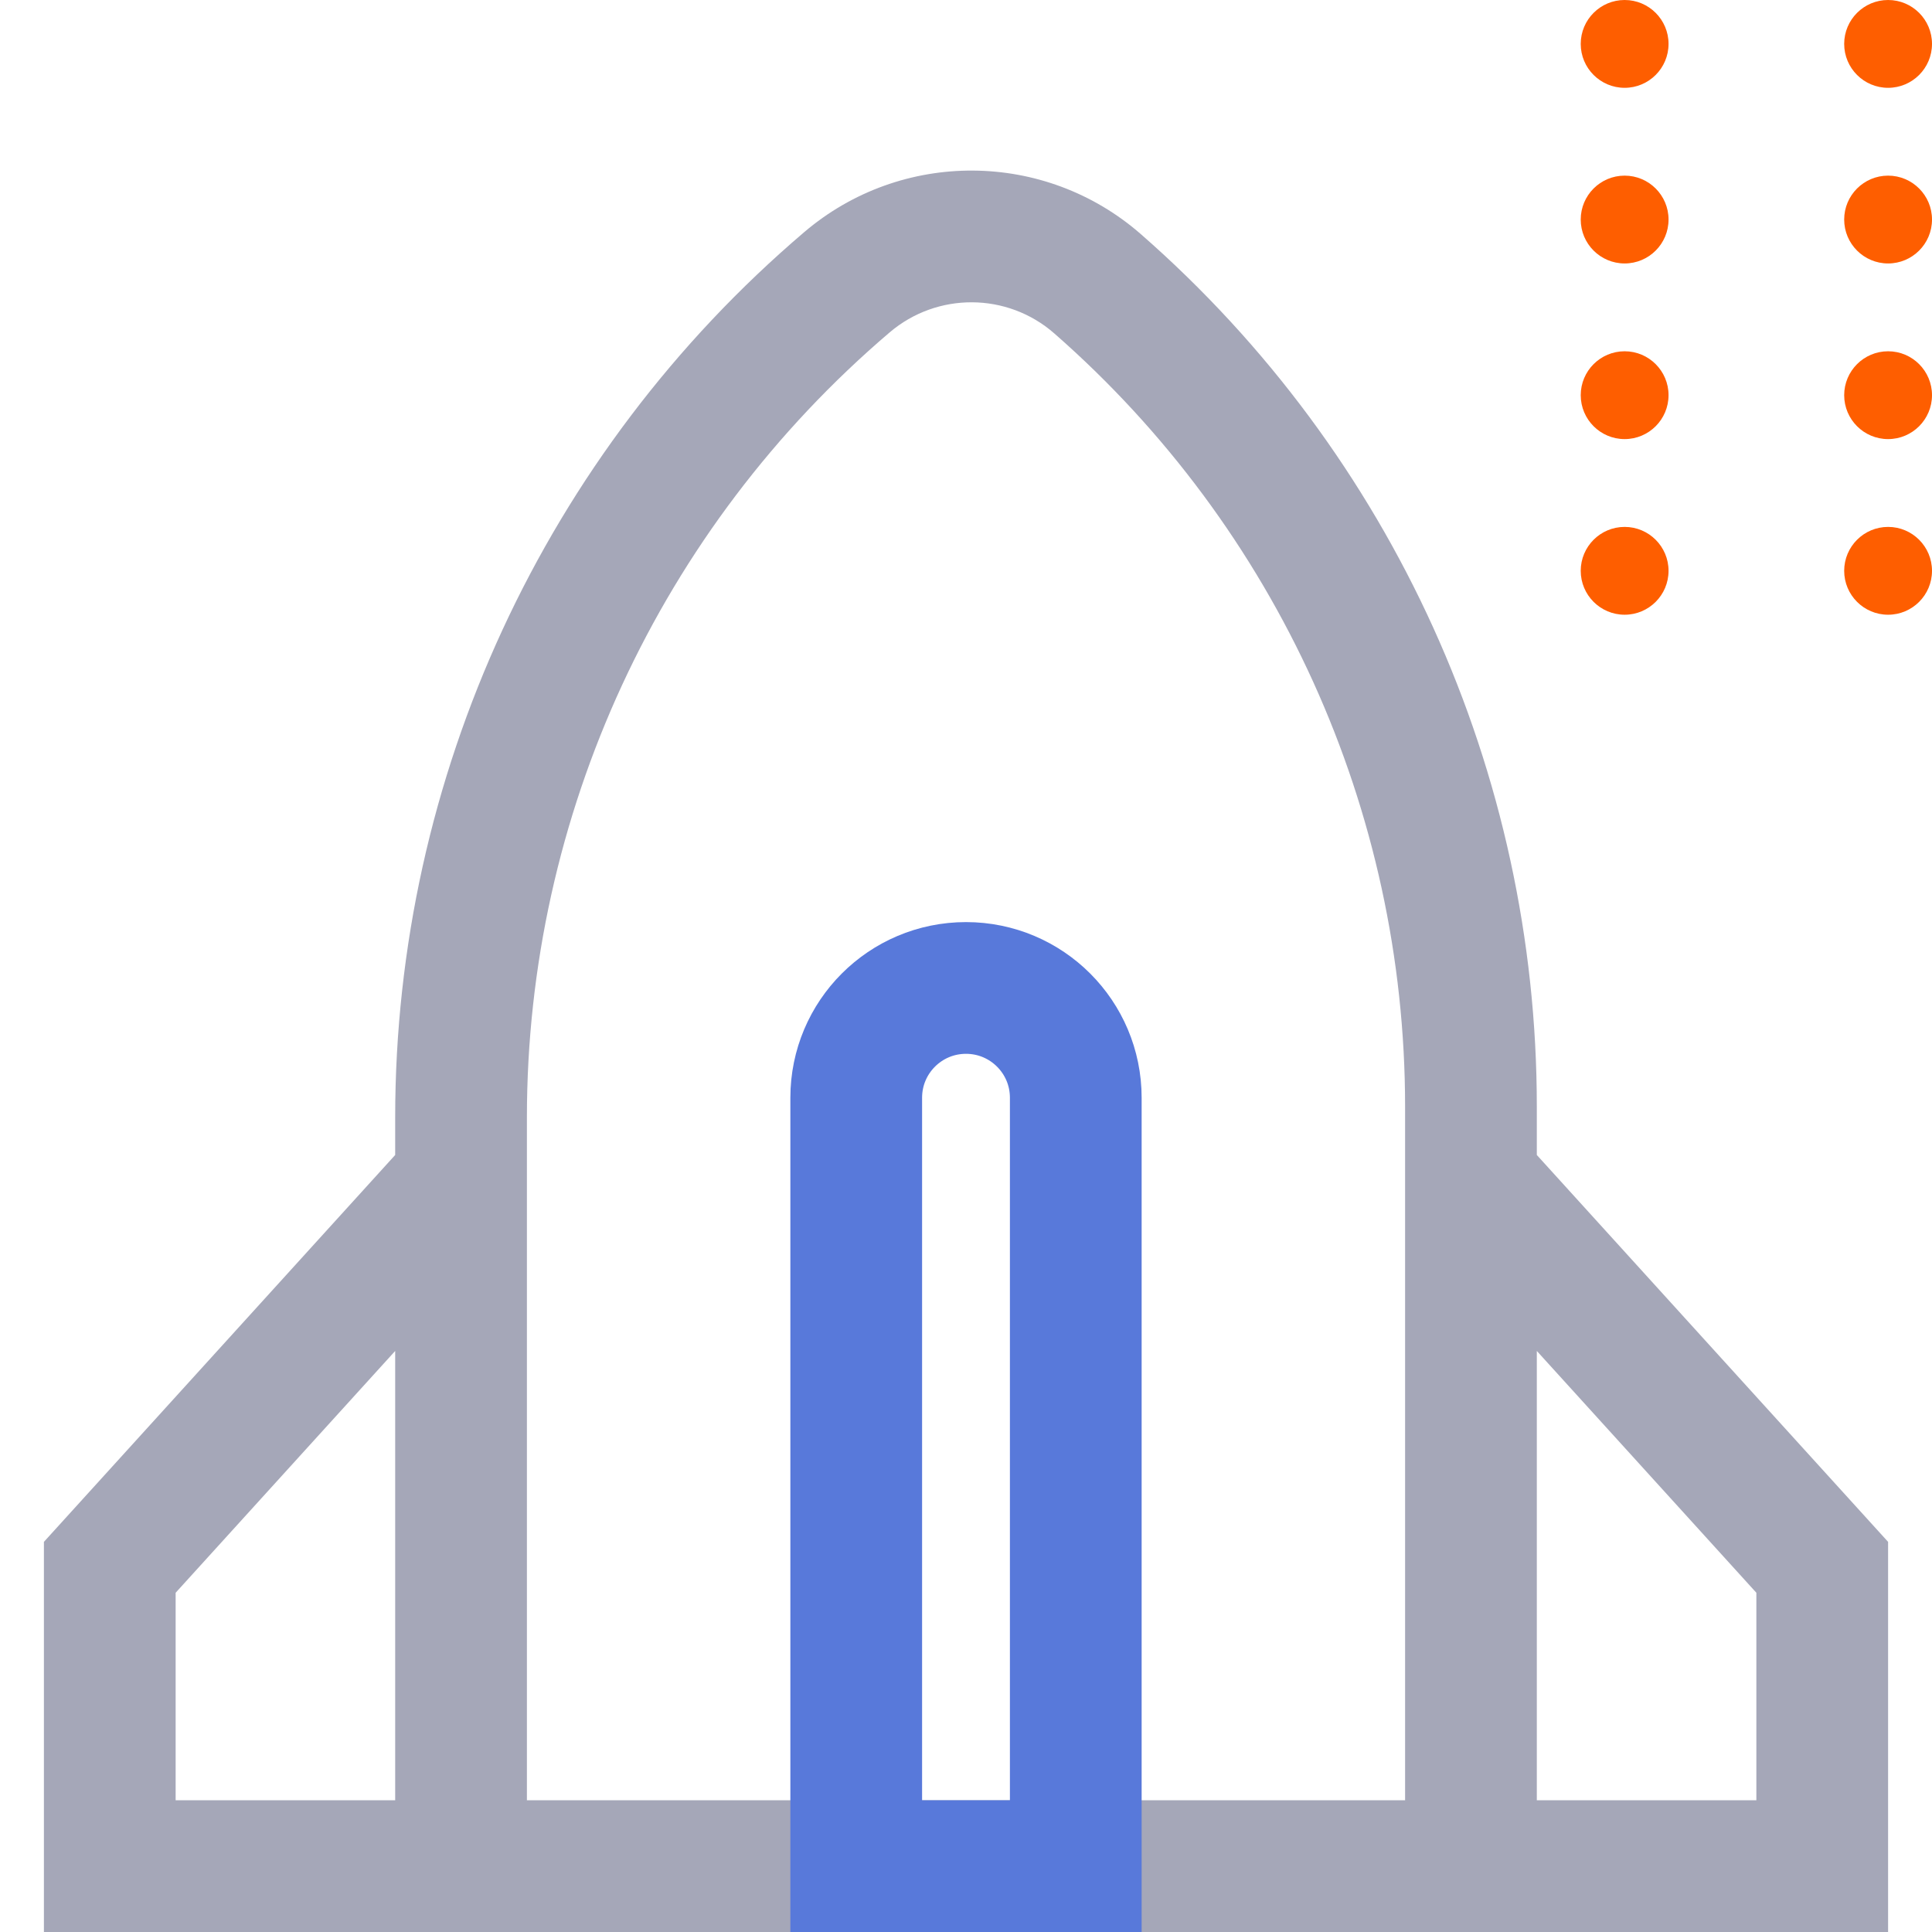
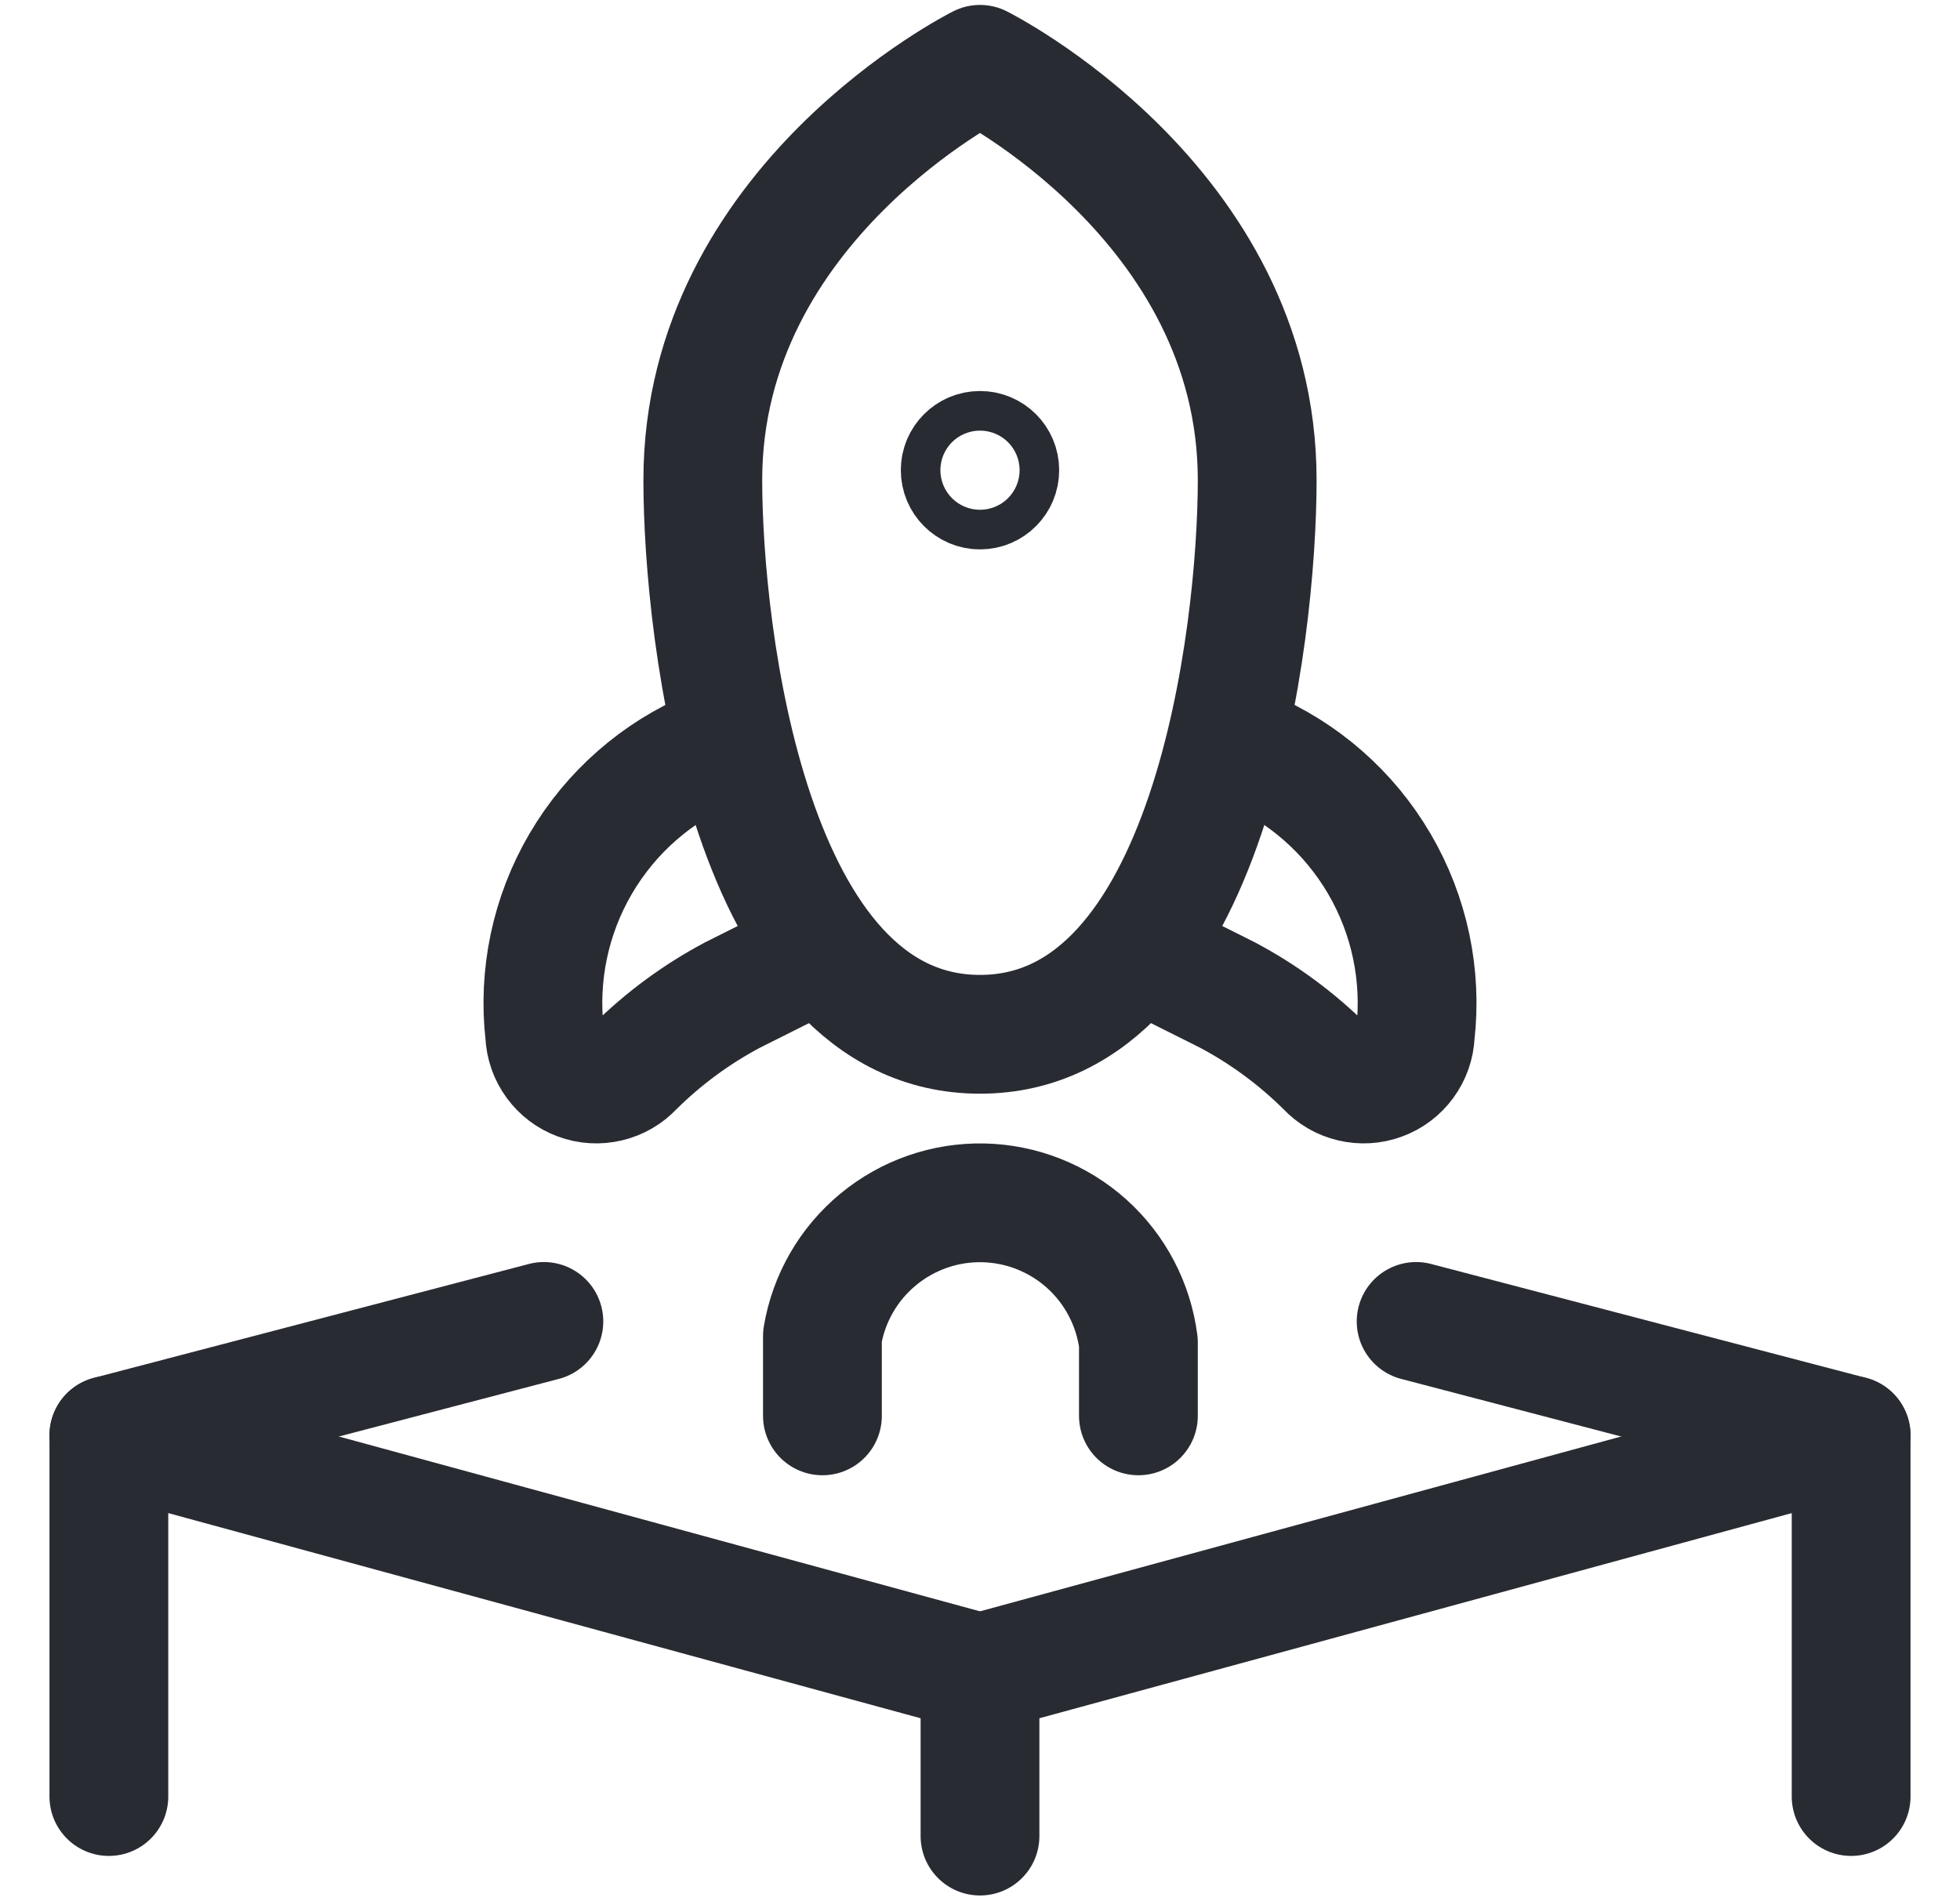
- <svg xmlns="http://www.w3.org/2000/svg" width="44" height="44" viewBox="0 0 44 44" fill="none">
-   <mask id="mask0" mask-type="alpha" maskUnits="userSpaceOnUse" x="0" y="0" width="44" height="44">
-     <path d="M44 0H0V44H44V0Z" fill="#C4C4C4" />
-   </mask>
-   <g mask="url(#mask0)">
-     <path fill-rule="evenodd" clip-rule="evenodd" d="M25.985 5.335C23.795 3.419 20.529 3.4 18.315 5.287C12.41 10.317 9 17.691 9 25.448V26.304L1 35.115V41V44H4H9H12L32 44L35 44H40H43V41V35.115L35 26.304V25.201C35 17.589 31.714 10.347 25.985 5.335ZM35 30.767V41L40 41V36.274L35 30.767ZM32 25.201C32 18.454 29.087 12.035 24.009 7.592C22.942 6.658 21.344 6.647 20.26 7.571C15.024 12.032 12 18.571 12 25.448V27.463V41H32V27.463V25.201ZM4 36.274L9 30.767V41L4 41V36.274Z" fill="#A5A7B8" />
-     <path fill-rule="evenodd" clip-rule="evenodd" d="M37 2C37.552 2 38 1.552 38 1C38 0.448 37.552 0 37 0C36.448 0 36 0.448 36 1C36 1.552 36.448 2 37 2ZM37 6C37.552 6 38 5.552 38 5C38 4.448 37.552 4 37 4C36.448 4 36 4.448 36 5C36 5.552 36.448 6 37 6ZM38 9C38 9.552 37.552 10 37 10C36.448 10 36 9.552 36 9C36 8.448 36.448 8 37 8C37.552 8 38 8.448 38 9ZM37 14C37.552 14 38 13.552 38 13C38 12.448 37.552 12 37 12C36.448 12 36 12.448 36 13C36 13.552 36.448 14 37 14ZM44 1C44 1.552 43.552 2 43 2C42.448 2 42 1.552 42 1C42 0.448 42.448 0 43 0C43.552 0 44 0.448 44 1ZM43 6C43.552 6 44 5.552 44 5C44 4.448 43.552 4 43 4C42.448 4 42 4.448 42 5C42 5.552 42.448 6 43 6ZM44 9C44 9.552 43.552 10 43 10C42.448 10 42 9.552 42 9C42 8.448 42.448 8 43 8C43.552 8 44 8.448 44 9ZM43 14C43.552 14 44 13.552 44 13C44 12.448 43.552 12 43 12C42.448 12 42 12.448 42 13C42 13.552 42.448 14 43 14Z" fill="#FE5E00" />
-     <path d="M19.5 25C19.5 23.619 20.619 22.5 22 22.5C23.381 22.5 24.5 23.619 24.5 25V42.5H19.5V25Z" stroke="#5879DA" stroke-width="3" />
-   </g>
+ <svg xmlns="http://www.w3.org/2000/svg" width="33" height="32" viewBox="0 0 33 32" fill="none">
+   <path d="M1.833 24.169L16.5 28.169" stroke="#292B33" stroke-width="2" stroke-linecap="round" stroke-linejoin="round" />
+   <path d="M16.5 28.169L31.167 24.169" stroke="#292B33" stroke-width="2" stroke-linecap="round" stroke-linejoin="round" />
+   <path d="M1.833 24.169L9.157 22.251" stroke="#292B33" stroke-width="2" stroke-linecap="round" stroke-linejoin="round" />
+   <path d="M1.833 30.251V24.336" stroke="#292B33" stroke-width="2" stroke-linecap="round" stroke-linejoin="round" />
+   <path d="M31.167 24.336V30.251" stroke="#292B33" stroke-width="2" stroke-linecap="round" stroke-linejoin="round" />
+   <path d="M16.5 30.917V28.169" stroke="#292B33" stroke-width="2" stroke-linecap="round" stroke-linejoin="round" />
+   <path d="M21.167 8.083C21.167 10.66 20.389 17.416 16.5 17.416C12.611 17.416 11.833 10.667 11.833 8.083C11.833 3.416 16.5 1.083 16.5 1.083C16.5 1.083 21.167 3.416 21.167 8.083Z" stroke="#292B33" stroke-width="2" stroke-linecap="round" stroke-linejoin="round" />
+   <path d="M16.5 8.251C16.684 8.251 16.833 8.101 16.833 7.917C16.833 7.733 16.684 7.584 16.5 7.584C16.316 7.584 16.167 7.733 16.167 7.917C16.167 8.101 16.316 8.251 16.5 8.251Z" stroke="#292B33" stroke-width="2" stroke-linecap="round" stroke-linejoin="round" />
+   <path d="M13.847 23.841V22.497C13.954 21.861 14.286 21.284 14.783 20.873C15.279 20.461 15.908 20.241 16.553 20.254C17.198 20.267 17.817 20.512 18.297 20.943C18.776 21.374 19.085 21.964 19.167 22.604V23.841" stroke="#292B33" stroke-width="2" stroke-linecap="round" stroke-linejoin="round" />
+   <path d="M13.411 16.215L12.333 16.755C11.724 17.078 11.166 17.49 10.677 17.976C10.56 18.102 10.409 18.19 10.242 18.229C10.075 18.269 9.9 18.259 9.739 18.199C9.578 18.14 9.438 18.034 9.337 17.895C9.236 17.757 9.178 17.591 9.171 17.42C9.056 16.421 9.269 15.412 9.777 14.544C10.285 13.676 11.061 12.996 11.988 12.607" stroke="#292B33" stroke-width="2" stroke-linecap="round" stroke-linejoin="round" />
+   <path d="M19.589 16.215L20.667 16.755C21.276 17.078 21.834 17.49 22.323 17.976C22.44 18.102 22.591 18.19 22.758 18.229C22.925 18.269 23.1 18.259 23.261 18.199C23.422 18.14 23.562 18.034 23.663 17.895C23.764 17.757 23.822 17.591 23.829 17.42C23.944 16.421 23.731 15.412 23.223 14.544C22.715 13.676 21.939 12.996 21.012 12.607" stroke="#292B33" stroke-width="2" stroke-linecap="round" stroke-linejoin="round" />
+   <path d="M31.167 24.169L23.843 22.251" stroke="#292B33" stroke-width="2" stroke-linecap="round" stroke-linejoin="round" />
</svg>
